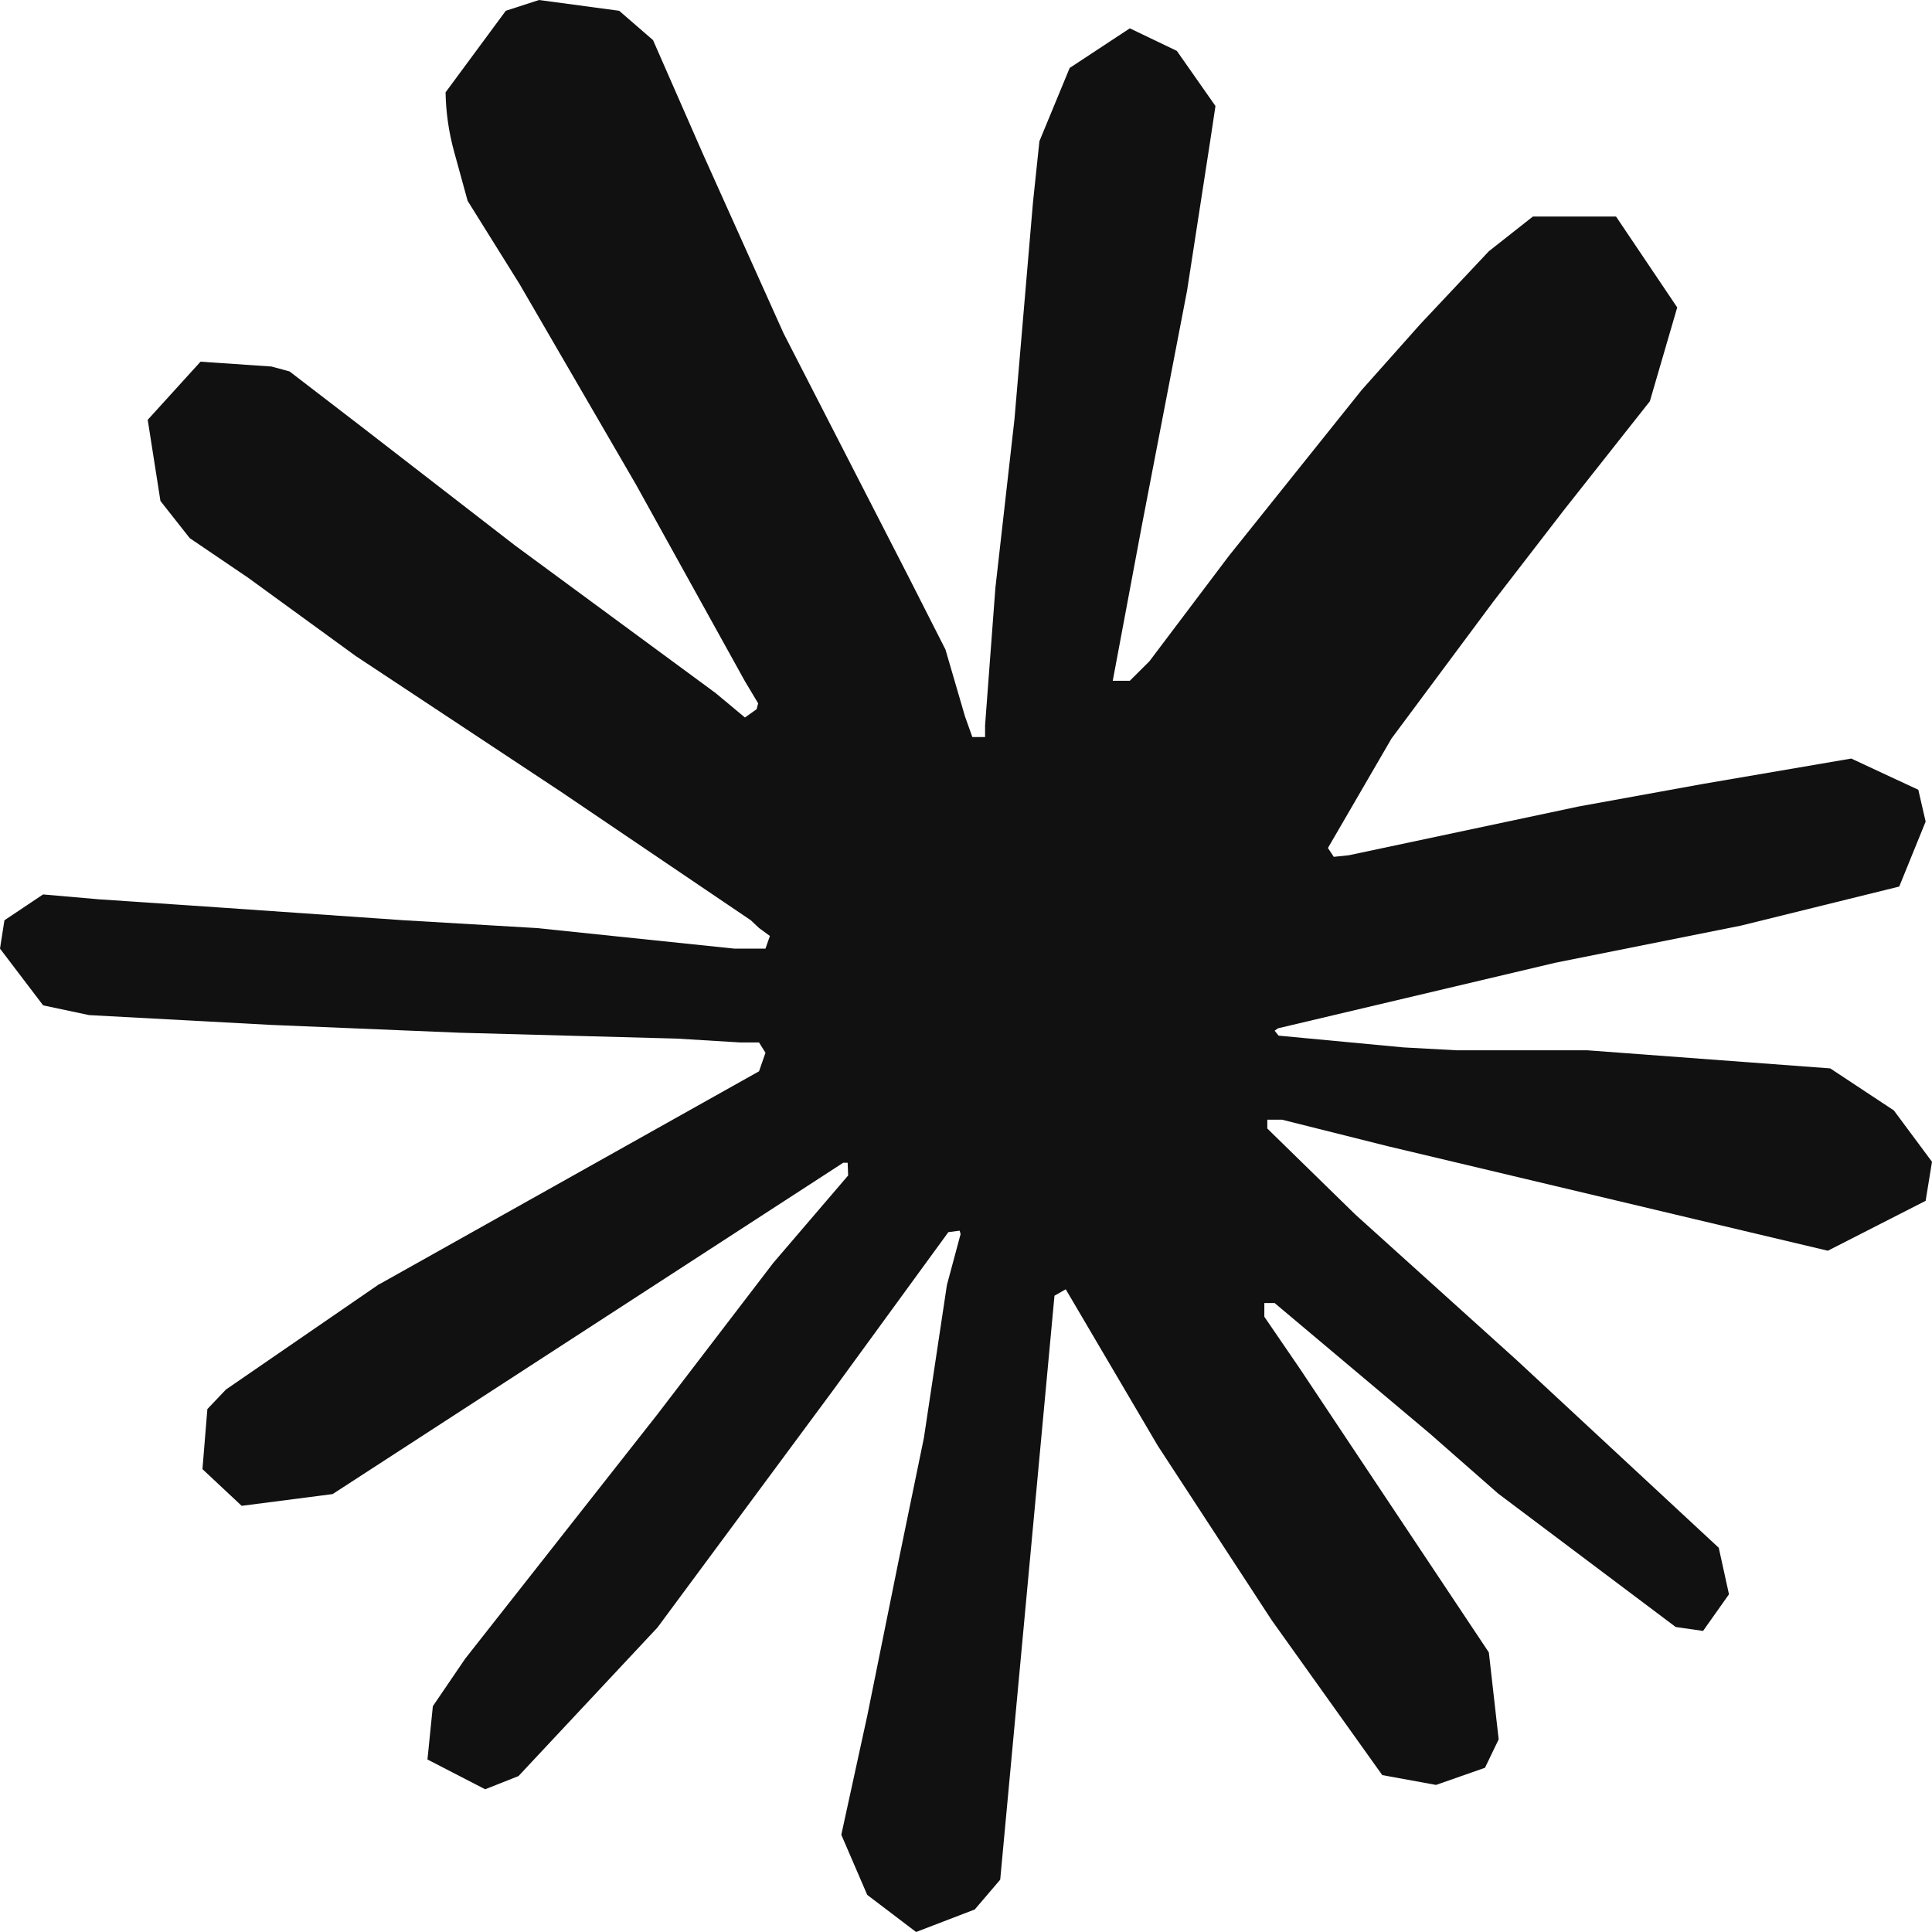
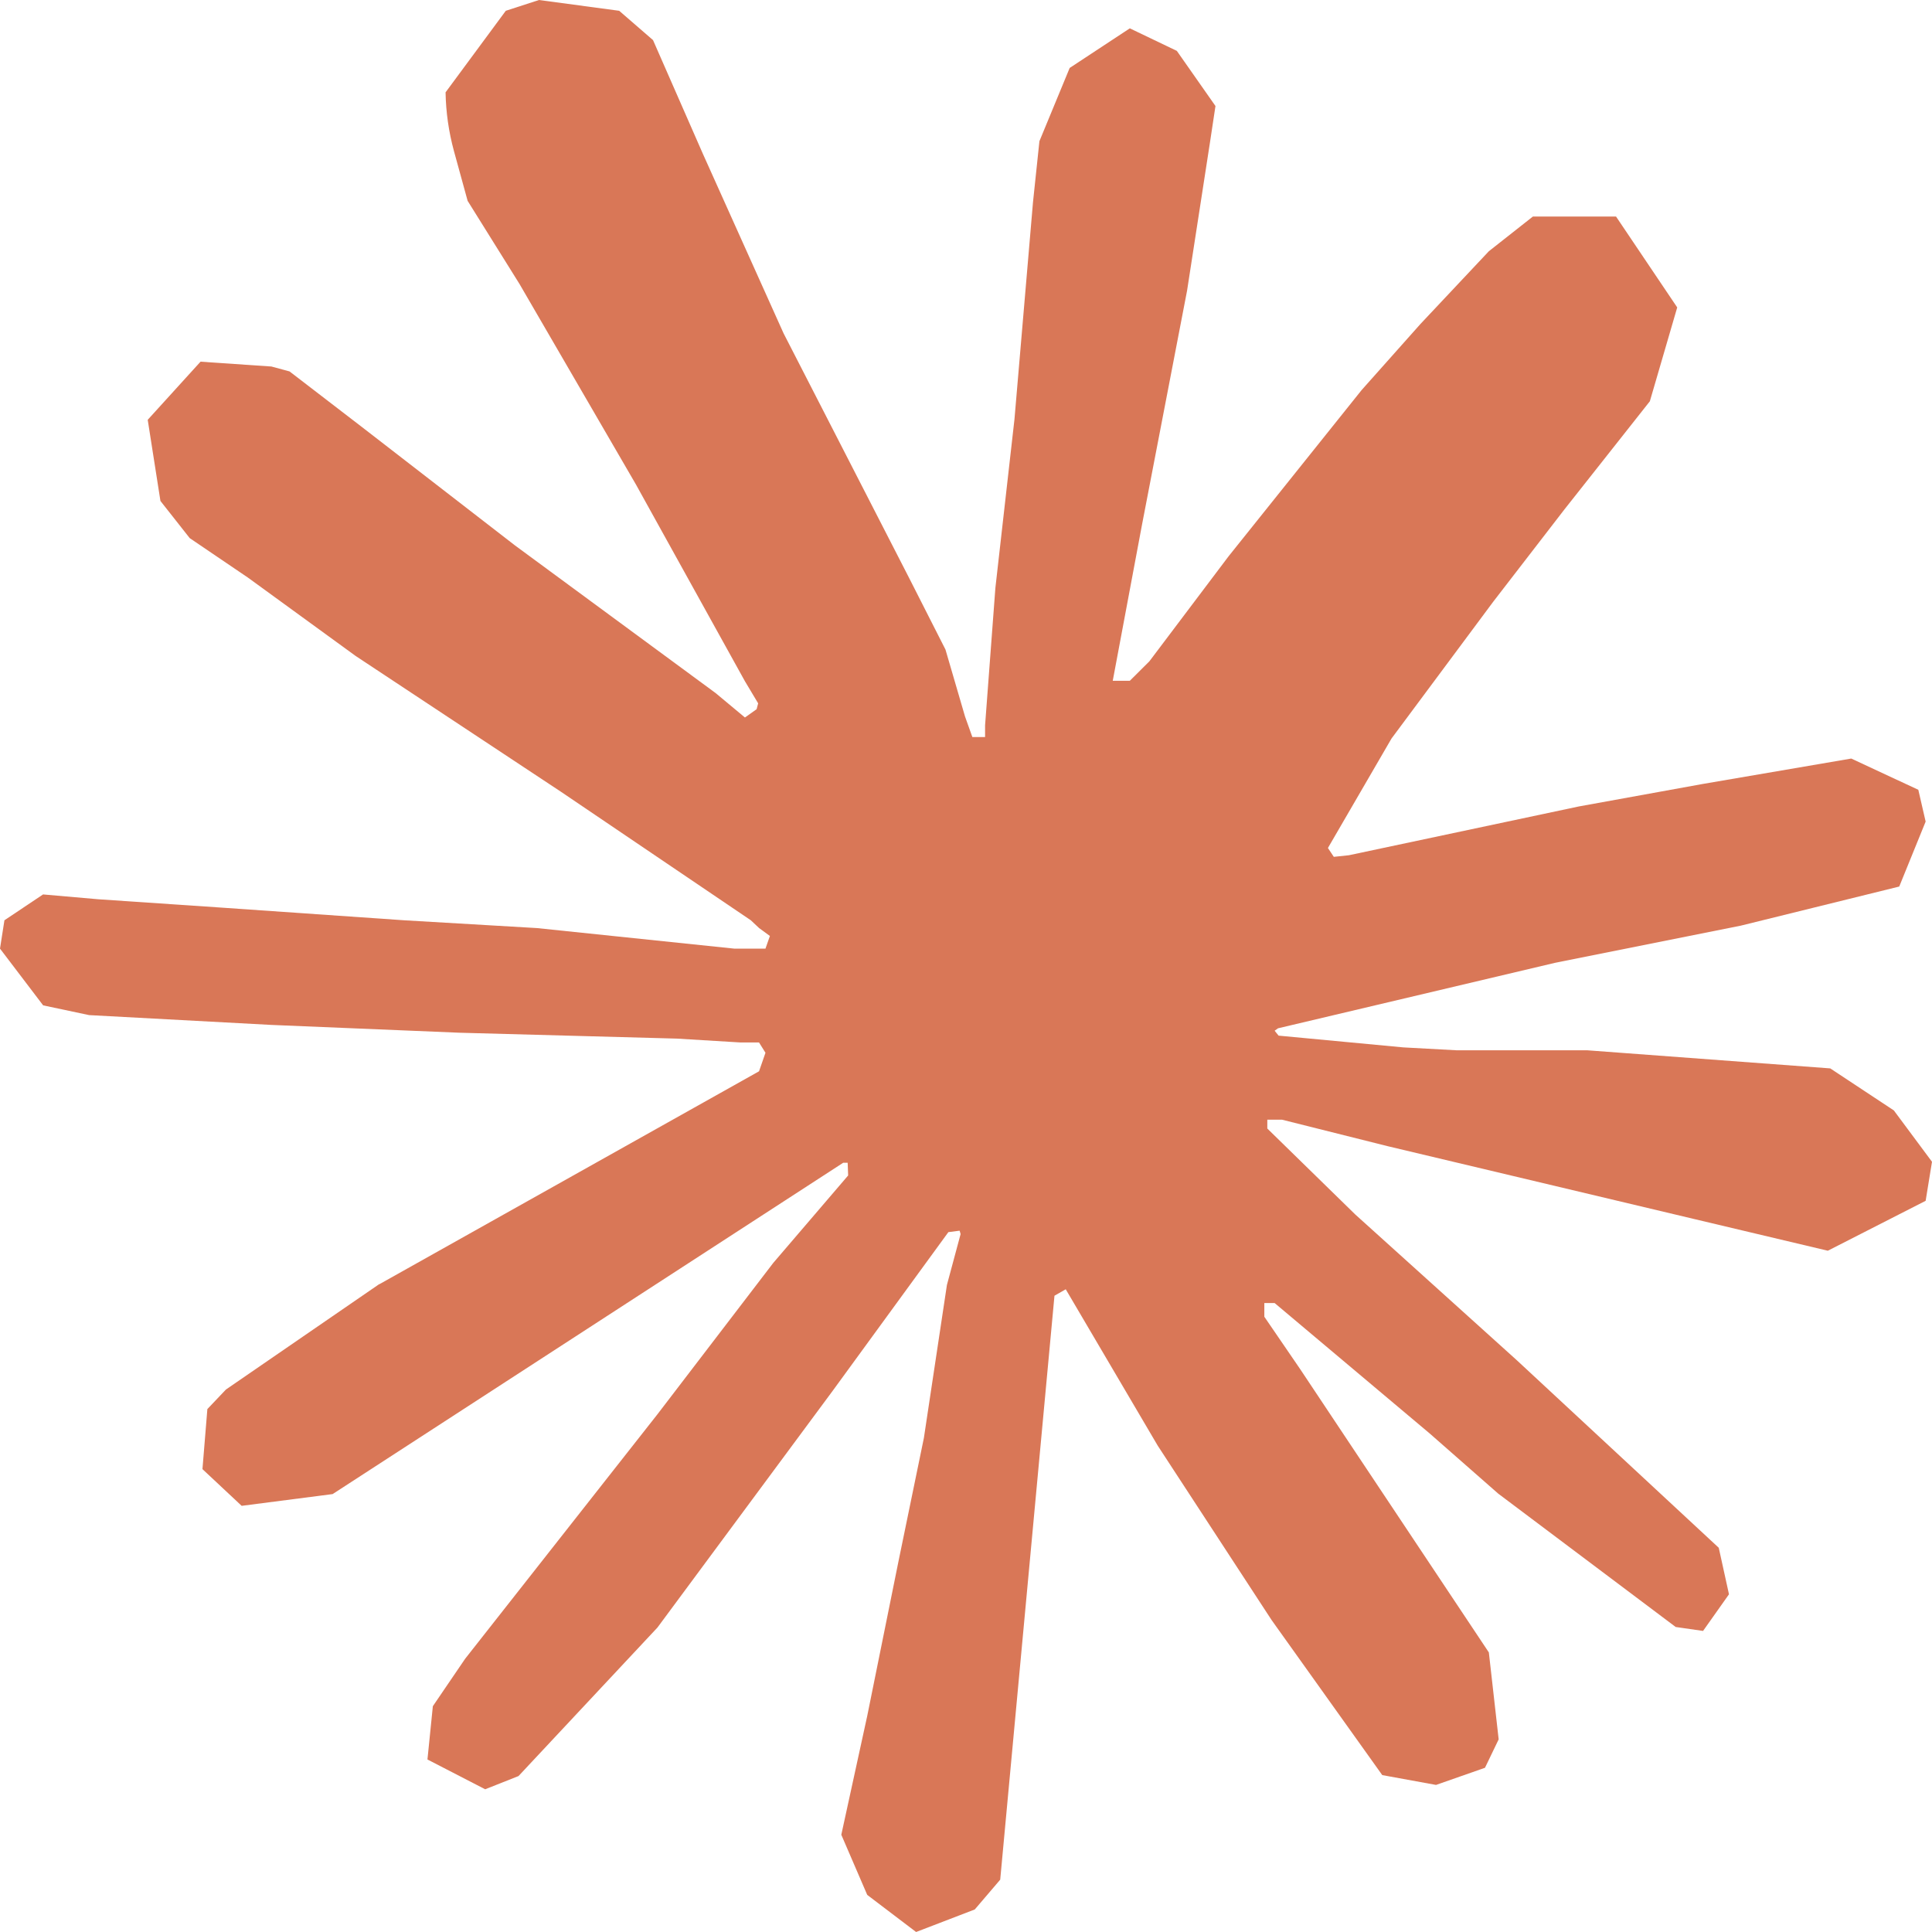
- <svg xmlns="http://www.w3.org/2000/svg" fill="currentColor" fill-rule="evenodd" height="96" style="color:#111111;display:block" viewBox="0 0 24 24" width="96" aria-label="Claude">
-   <path d="M4.709 15.955l4.72-2.647.08-.23-.08-.128H9.2l-.79-.048-2.698-.073-2.339-.097-2.266-.122-.571-.121L0 11.784l.055-.352.48-.321.686.06 1.52.103 2.278.158 1.652.097 2.449.255h.389l.055-.157-.134-.098-.103-.097-2.358-1.596-2.552-1.688-1.336-.972-.724-.491-.364-.462-.158-1.008.656-.722.881.06.225.061.893.686 1.908 1.476 2.491 1.833.365.304.145-.103.019-.073-.164-.274-1.355-2.446-1.446-2.49-.644-1.032-.17-.619a2.97 2.97 0 01-.104-.729L6.283.134 6.696 0l.996.134.42.364.62 1.414 1.002 2.229 1.555 3.03.456.898.243.832.091.255h.158V9.01l.128-1.706.237-2.095.23-2.695.08-.76.376-.91.747-.492.584.28.48.685-.067.444-.286 1.851-.559 2.903-.364 1.942h.212l.243-.242.985-1.306 1.652-2.064.73-.82.85-.904.547-.431h1.033l.76 1.129-.34 1.166-1.064 1.347-.881 1.142-1.264 1.7-.79 1.36.073.11.188-.02 2.856-.606 1.543-.28 1.841-.315.833.388.091.395-.328.807-1.969.486-2.309.462-3.439.813-.042.03.049.061 1.549.146.662.036h1.622l3.02.225.79.522.474.638-.079.485-1.215.62-1.64-.389-3.829-.91-1.312-.329h-.182v.11l1.093 1.068 2.006 1.81 2.509 2.33.127.578-.322.455-.34-.049-2.205-1.657-.851-.747-1.926-1.62h-.128v.17l.444.649 2.345 3.521.122 1.08-.17.353-.608.213-.668-.122-1.374-1.925-1.415-2.167-1.143-1.943-.14.08-.674 7.254-.316.37-.729.28-.607-.461-.322-.747.322-1.476.389-1.924.315-1.53.286-1.9.17-.632-.012-.042-.14.018-1.434 1.967-2.18 2.945-1.726 1.845-.414.164-.717-.37.067-.662.401-.589 2.388-3.036 1.44-1.882.93-1.086-.006-.158h-.055L4.132 18.56l-1.13.146-.487-.456.061-.746.231-.243 1.908-1.312-.006.006z" />
+ <svg xmlns="http://www.w3.org/2000/svg" height="1em" style="flex:none;line-height:1" viewBox="0 0 24 24" width="1em">
+   <path d="M4.709 15.955l4.72-2.647.08-.23-.08-.128H9.2l-.79-.048-2.698-.073-2.339-.097-2.266-.122-.571-.121L0 11.784l.055-.352.48-.321.686.06 1.52.103 2.278.158 1.652.097 2.449.255h.389l.055-.157-.134-.098-.103-.097-2.358-1.596-2.552-1.688-1.336-.972-.724-.491-.364-.462-.158-1.008.656-.722.881.06.225.061.893.686 1.908 1.476 2.491 1.833.365.304.145-.103.019-.073-.164-.274-1.355-2.446-1.446-2.49-.644-1.032-.17-.619a2.97 2.97 0 01-.104-.729L6.283.134 6.696 0l.996.134.42.364.62 1.414 1.002 2.229 1.555 3.03.456.898.243.832.091.255h.158V9.01l.128-1.706.237-2.095.23-2.695.08-.76.376-.91.747-.492.584.28.48.685-.067.444-.286 1.851-.559 2.903-.364 1.942h.212l.243-.242.985-1.306 1.652-2.064.73-.82.85-.904.547-.431h1.033l.76 1.129-.34 1.166-1.064 1.347-.881 1.142-1.264 1.7-.79 1.36.073.11.188-.02 2.856-.606 1.543-.28 1.841-.315.833.388.091.395-.328.807-1.969.486-2.309.462-3.439.813-.042.03.049.061 1.549.146.662.036h1.622l3.02.225.79.522.474.638-.079.485-1.215.62-1.64-.389-3.829-.91-1.312-.329h-.182v.11l1.093 1.068 2.006 1.81 2.509 2.33.127.578-.322.455-.34-.049-2.205-1.657-.851-.747-1.926-1.62h-.128v.17l.444.649 2.345 3.521.122 1.08-.17.353-.608.213-.668-.122-1.374-1.925-1.415-2.167-1.143-1.943-.14.08-.674 7.254-.316.37-.729.28-.607-.461-.322-.747.322-1.476.389-1.924.315-1.53.286-1.9.17-.632-.012-.042-.14.018-1.434 1.967-2.18 2.945-1.726 1.845-.414.164-.717-.37.067-.662.401-.589 2.388-3.036 1.44-1.882.93-1.086-.006-.158h-.055L4.132 18.56l-1.13.146-.487-.456.061-.746.231-.243 1.908-1.312-.006.006z" fill="#D97757" fill-rule="nonzero" />
</svg>
